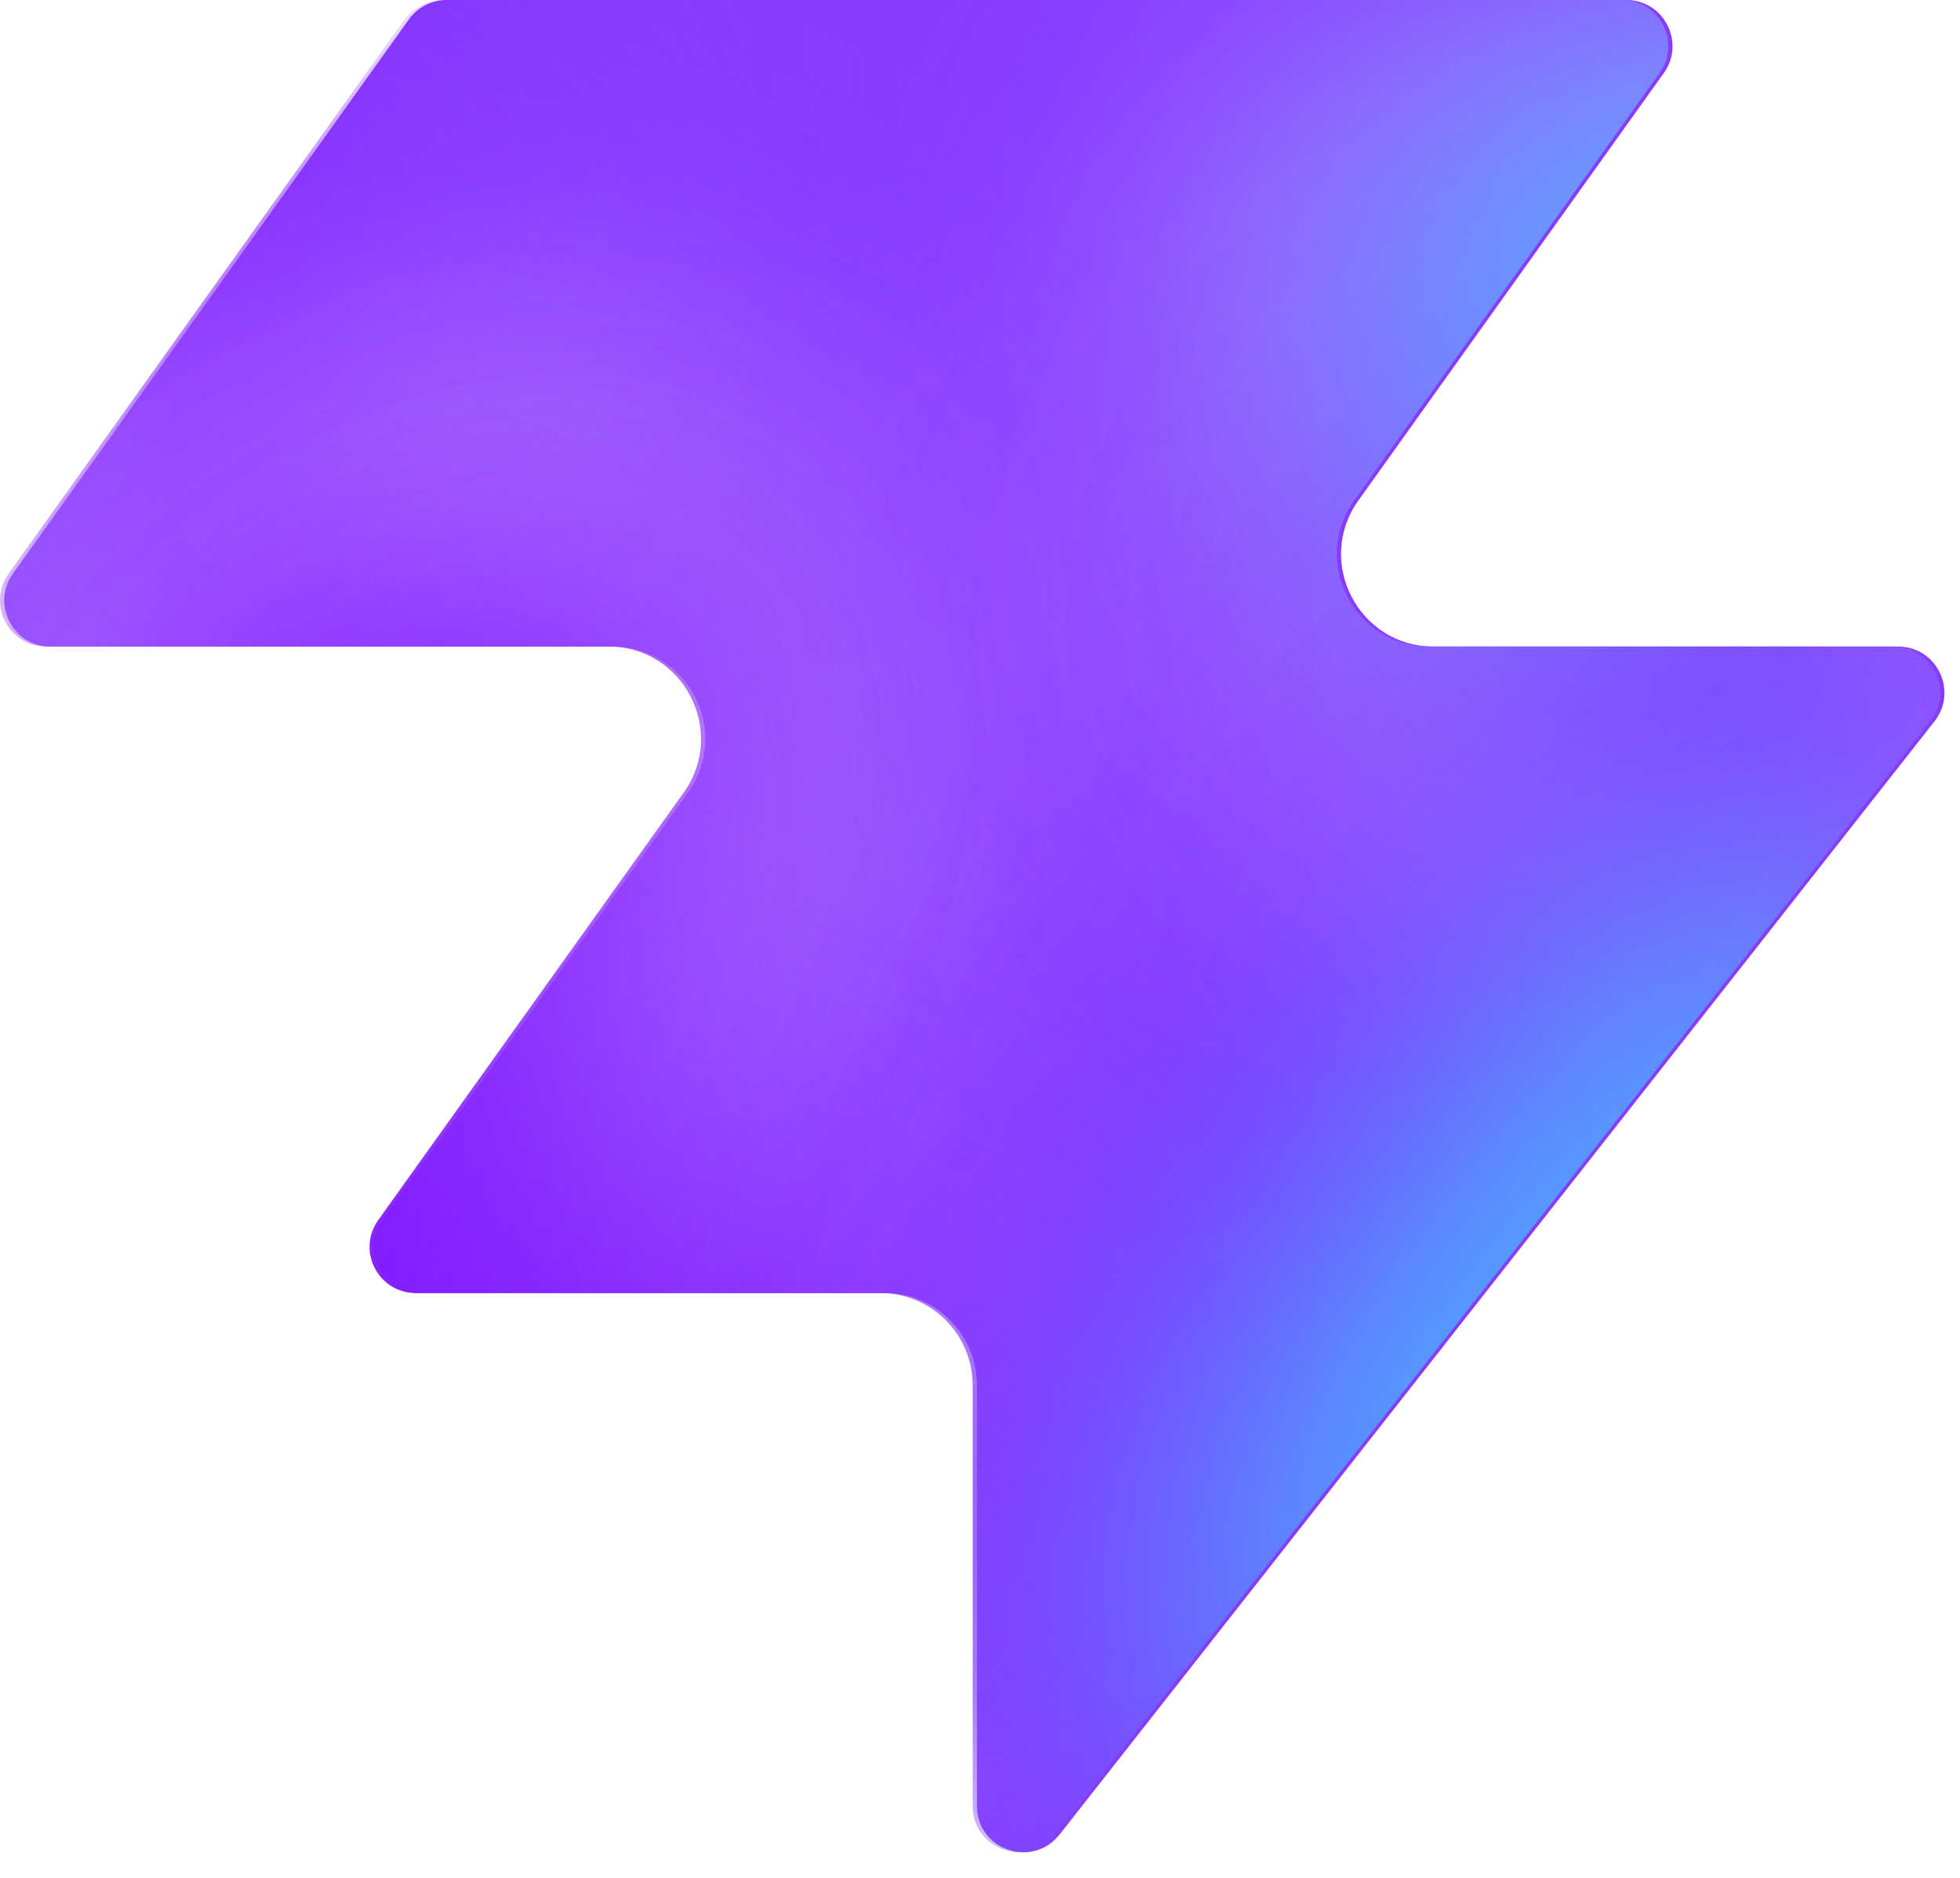
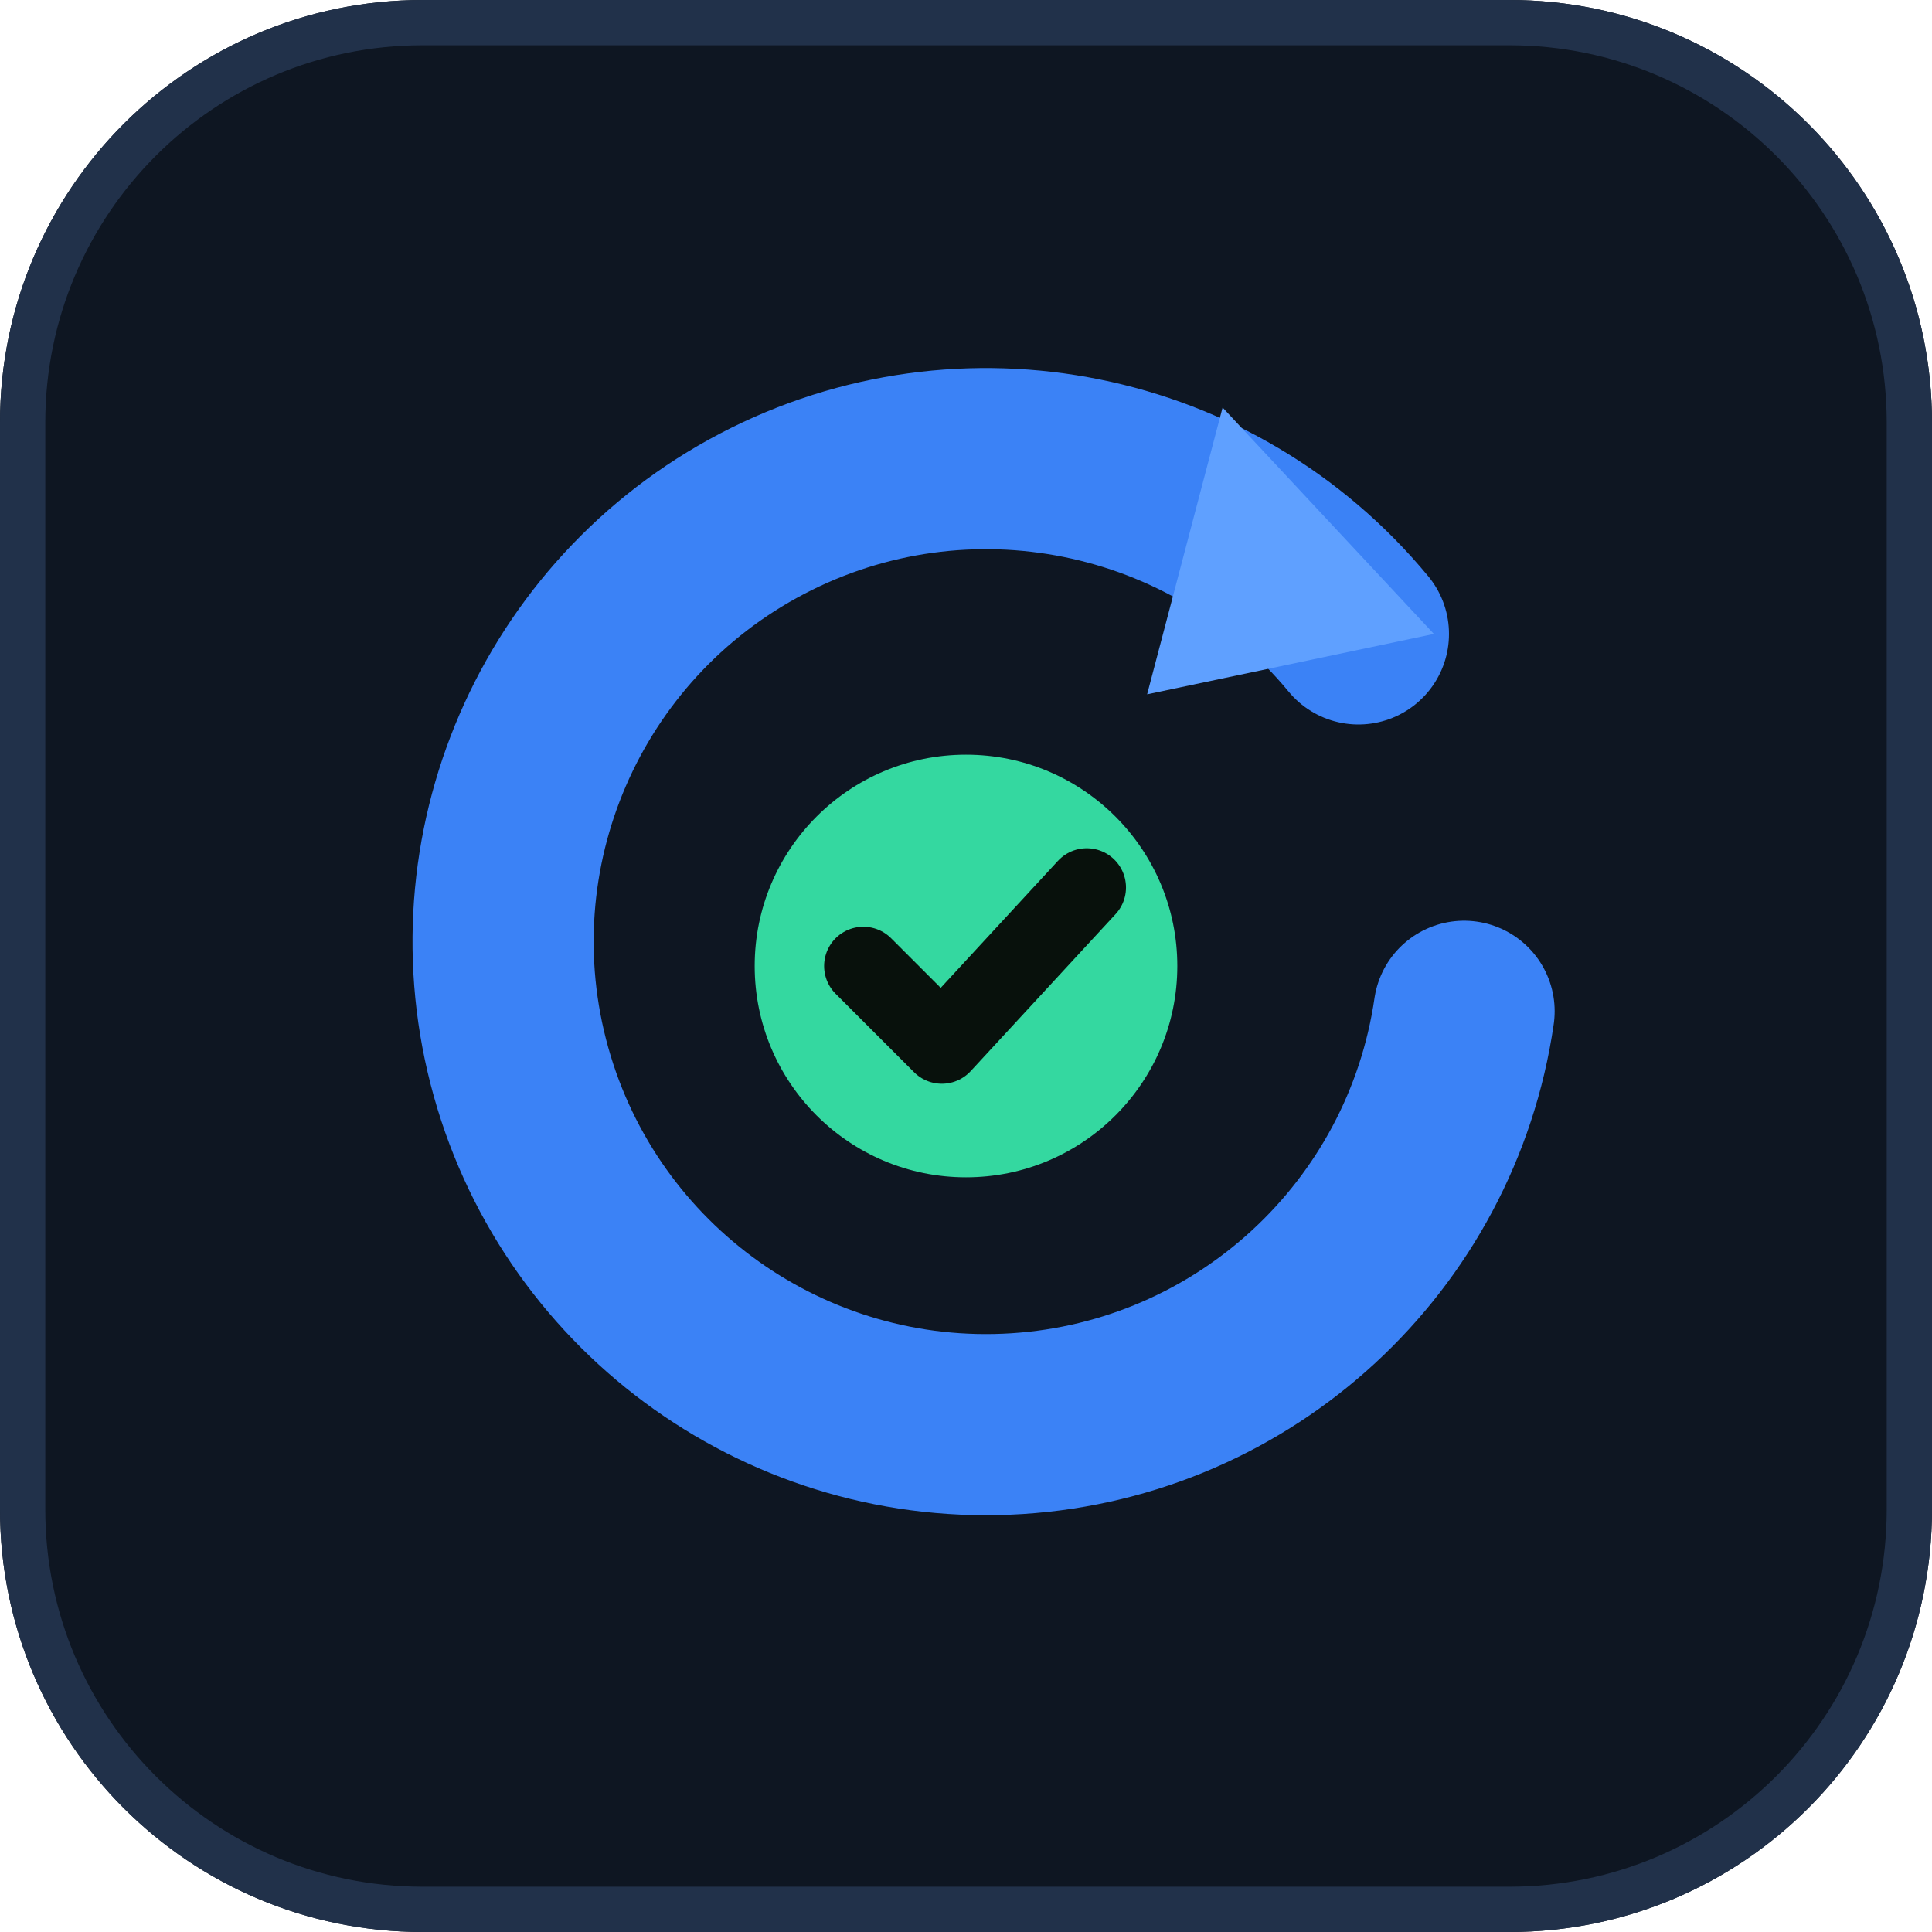
- <svg xmlns="http://www.w3.org/2000/svg" width="48" height="46" fill="none" viewBox="0 0 48 46">
-   <path fill="#863bff" d="M25.946 44.938c-.664.845-2.021.375-2.021-.698V33.937a2.26 2.26 0 0 0-2.262-2.262H10.287c-.92 0-1.456-1.04-.92-1.788l7.48-10.471c1.07-1.497 0-3.578-1.842-3.578H1.237c-.92 0-1.456-1.04-.92-1.788L10.013.474c.214-.297.556-.474.92-.474h28.894c.92 0 1.456 1.04.92 1.788l-7.48 10.471c-1.07 1.498 0 3.579 1.842 3.579h11.377c.943 0 1.473 1.088.89 1.83L25.947 44.94z" style="fill:#863bff;fill:color(display-p3 .525 .23 1);fill-opacity:1" />
-   <mask id="a" width="48" height="46" x="0" y="0" maskUnits="userSpaceOnUse" style="mask-type:alpha">
-     <path fill="#000" d="M25.842 44.938c-.664.844-2.021.375-2.021-.698V33.937a2.26 2.26 0 0 0-2.262-2.262H10.183c-.92 0-1.456-1.04-.92-1.788l7.48-10.471c1.07-1.498 0-3.579-1.842-3.579H1.133c-.92 0-1.456-1.04-.92-1.787L9.91.473c.214-.297.556-.474.92-.474h28.894c.92 0 1.456 1.04.92 1.788l-7.48 10.471c-1.07 1.498 0 3.578 1.842 3.578h11.377c.943 0 1.473 1.088.89 1.832L25.843 44.94z" style="fill:#000;fill-opacity:1" />
-   </mask>
-   <g mask="url(#a)">
-     <g filter="url(#b)">
-       <ellipse cx="5.508" cy="14.704" fill="#ede6ff" rx="5.508" ry="14.704" style="fill:#ede6ff;fill:color(display-p3 .927 .903 1);fill-opacity:1" transform="matrix(.00324 1 1 -.00324 -4.47 31.516)" />
-     </g>
-     <g filter="url(#c)">
-       <ellipse cx="10.399" cy="29.851" fill="#ede6ff" rx="10.399" ry="29.851" style="fill:#ede6ff;fill:color(display-p3 .927 .903 1);fill-opacity:1" transform="matrix(.00324 1 1 -.00324 -39.328 7.883)" />
-     </g>
-     <g filter="url(#d)">
-       <ellipse cx="5.508" cy="30.487" fill="#7e14ff" rx="5.508" ry="30.487" style="fill:#7e14ff;fill:color(display-p3 .492 .077 1);fill-opacity:1" transform="rotate(89.814 -25.913 -14.639)scale(1 -1)" />
-     </g>
-     <g filter="url(#e)">
-       <ellipse cx="5.508" cy="30.599" fill="#7e14ff" rx="5.508" ry="30.599" style="fill:#7e14ff;fill:color(display-p3 .492 .077 1);fill-opacity:1" transform="rotate(89.814 -32.644 -3.334)scale(1 -1)" />
-     </g>
-     <g filter="url(#f)">
-       <ellipse cx="5.508" cy="30.599" fill="#7e14ff" rx="5.508" ry="30.599" style="fill:#7e14ff;fill:color(display-p3 .492 .077 1);fill-opacity:1" transform="matrix(.00324 1 1 -.00324 -34.34 30.47)" />
-     </g>
-     <g filter="url(#g)">
-       <ellipse cx="14.072" cy="22.078" fill="#ede6ff" rx="14.072" ry="22.078" style="fill:#ede6ff;fill:color(display-p3 .927 .903 1);fill-opacity:1" transform="rotate(93.35 24.506 48.493)scale(-1 1)" />
-     </g>
-     <g filter="url(#h)">
-       <ellipse cx="3.47" cy="21.501" fill="#7e14ff" rx="3.47" ry="21.501" style="fill:#7e14ff;fill:color(display-p3 .492 .077 1);fill-opacity:1" transform="rotate(89.009 28.708 47.59)scale(-1 1)" />
-     </g>
-     <g filter="url(#i)">
-       <ellipse cx="3.47" cy="21.501" fill="#7e14ff" rx="3.47" ry="21.501" style="fill:#7e14ff;fill:color(display-p3 .492 .077 1);fill-opacity:1" transform="rotate(89.009 28.708 47.59)scale(-1 1)" />
-     </g>
-     <g filter="url(#j)">
-       <ellipse cx=".387" cy="8.972" fill="#7e14ff" rx="4.407" ry="29.108" style="fill:#7e14ff;fill:color(display-p3 .492 .077 1);fill-opacity:1" transform="rotate(39.51 .387 8.972)" />
-     </g>
-     <g filter="url(#k)">
-       <ellipse cx="47.523" cy="-6.092" fill="#7e14ff" rx="4.407" ry="29.108" style="fill:#7e14ff;fill:color(display-p3 .492 .077 1);fill-opacity:1" transform="rotate(37.892 47.523 -6.092)" />
-     </g>
-     <g filter="url(#l)">
-       <ellipse cx="41.412" cy="6.333" fill="#47bfff" rx="5.971" ry="9.665" style="fill:#47bfff;fill:color(display-p3 .28 .748 1);fill-opacity:1" transform="rotate(37.892 41.412 6.333)" />
-     </g>
-     <g filter="url(#m)">
-       <ellipse cx="-1.879" cy="38.332" fill="#7e14ff" rx="4.407" ry="29.108" style="fill:#7e14ff;fill:color(display-p3 .492 .077 1);fill-opacity:1" transform="rotate(37.892 -1.88 38.332)" />
-     </g>
-     <g filter="url(#n)">
-       <ellipse cx="-1.879" cy="38.332" fill="#7e14ff" rx="4.407" ry="29.108" style="fill:#7e14ff;fill:color(display-p3 .492 .077 1);fill-opacity:1" transform="rotate(37.892 -1.88 38.332)" />
-     </g>
-     <g filter="url(#o)">
-       <ellipse cx="35.651" cy="29.907" fill="#7e14ff" rx="4.407" ry="29.108" style="fill:#7e14ff;fill:color(display-p3 .492 .077 1);fill-opacity:1" transform="rotate(37.892 35.651 29.907)" />
-     </g>
-     <g filter="url(#p)">
-       <ellipse cx="38.418" cy="32.4" fill="#47bfff" rx="5.971" ry="15.297" style="fill:#47bfff;fill:color(display-p3 .28 .748 1);fill-opacity:1" transform="rotate(37.892 38.418 32.4)" />
-     </g>
-   </g>
-   <defs>
-     <filter id="b" width="60.045" height="41.654" x="-19.77" y="16.149" color-interpolation-filters="sRGB" filterUnits="userSpaceOnUse">
-       <feFlood flood-opacity="0" result="BackgroundImageFix" />
-       <feBlend in="SourceGraphic" in2="BackgroundImageFix" result="shape" />
-       <feGaussianBlur result="effect1_foregroundBlur_2002_17158" stdDeviation="7.659" />
-     </filter>
-     <filter id="c" width="90.34" height="51.437" x="-54.613" y="-7.533" color-interpolation-filters="sRGB" filterUnits="userSpaceOnUse">
-       <feFlood flood-opacity="0" result="BackgroundImageFix" />
-       <feBlend in="SourceGraphic" in2="BackgroundImageFix" result="shape" />
-       <feGaussianBlur result="effect1_foregroundBlur_2002_17158" stdDeviation="7.659" />
-     </filter>
-     <filter id="d" width="79.355" height="29.4" x="-49.64" y="2.03" color-interpolation-filters="sRGB" filterUnits="userSpaceOnUse">
-       <feFlood flood-opacity="0" result="BackgroundImageFix" />
-       <feBlend in="SourceGraphic" in2="BackgroundImageFix" result="shape" />
-       <feGaussianBlur result="effect1_foregroundBlur_2002_17158" stdDeviation="4.596" />
-     </filter>
-     <filter id="e" width="79.579" height="29.4" x="-45.045" y="20.029" color-interpolation-filters="sRGB" filterUnits="userSpaceOnUse">
-       <feFlood flood-opacity="0" result="BackgroundImageFix" />
-       <feBlend in="SourceGraphic" in2="BackgroundImageFix" result="shape" />
-       <feGaussianBlur result="effect1_foregroundBlur_2002_17158" stdDeviation="4.596" />
-     </filter>
-     <filter id="f" width="79.579" height="29.4" x="-43.513" y="21.178" color-interpolation-filters="sRGB" filterUnits="userSpaceOnUse">
-       <feFlood flood-opacity="0" result="BackgroundImageFix" />
-       <feBlend in="SourceGraphic" in2="BackgroundImageFix" result="shape" />
-       <feGaussianBlur result="effect1_foregroundBlur_2002_17158" stdDeviation="4.596" />
-     </filter>
-     <filter id="g" width="74.749" height="58.852" x="15.756" y="-17.901" color-interpolation-filters="sRGB" filterUnits="userSpaceOnUse">
-       <feFlood flood-opacity="0" result="BackgroundImageFix" />
-       <feBlend in="SourceGraphic" in2="BackgroundImageFix" result="shape" />
-       <feGaussianBlur result="effect1_foregroundBlur_2002_17158" stdDeviation="7.659" />
-     </filter>
-     <filter id="h" width="61.377" height="25.362" x="23.548" y="2.284" color-interpolation-filters="sRGB" filterUnits="userSpaceOnUse">
-       <feFlood flood-opacity="0" result="BackgroundImageFix" />
-       <feBlend in="SourceGraphic" in2="BackgroundImageFix" result="shape" />
-       <feGaussianBlur result="effect1_foregroundBlur_2002_17158" stdDeviation="4.596" />
-     </filter>
-     <filter id="i" width="61.377" height="25.362" x="23.548" y="2.284" color-interpolation-filters="sRGB" filterUnits="userSpaceOnUse">
-       <feFlood flood-opacity="0" result="BackgroundImageFix" />
-       <feBlend in="SourceGraphic" in2="BackgroundImageFix" result="shape" />
-       <feGaussianBlur result="effect1_foregroundBlur_2002_17158" stdDeviation="4.596" />
-     </filter>
-     <filter id="j" width="56.045" height="63.649" x="-27.636" y="-22.853" color-interpolation-filters="sRGB" filterUnits="userSpaceOnUse">
-       <feFlood flood-opacity="0" result="BackgroundImageFix" />
-       <feBlend in="SourceGraphic" in2="BackgroundImageFix" result="shape" />
-       <feGaussianBlur result="effect1_foregroundBlur_2002_17158" stdDeviation="4.596" />
-     </filter>
-     <filter id="k" width="54.814" height="64.646" x="20.116" y="-38.415" color-interpolation-filters="sRGB" filterUnits="userSpaceOnUse">
-       <feFlood flood-opacity="0" result="BackgroundImageFix" />
-       <feBlend in="SourceGraphic" in2="BackgroundImageFix" result="shape" />
-       <feGaussianBlur result="effect1_foregroundBlur_2002_17158" stdDeviation="4.596" />
-     </filter>
-     <filter id="l" width="33.541" height="35.313" x="24.641" y="-11.323" color-interpolation-filters="sRGB" filterUnits="userSpaceOnUse">
-       <feFlood flood-opacity="0" result="BackgroundImageFix" />
-       <feBlend in="SourceGraphic" in2="BackgroundImageFix" result="shape" />
-       <feGaussianBlur result="effect1_foregroundBlur_2002_17158" stdDeviation="4.596" />
-     </filter>
-     <filter id="m" width="54.814" height="64.646" x="-29.286" y="6.009" color-interpolation-filters="sRGB" filterUnits="userSpaceOnUse">
-       <feFlood flood-opacity="0" result="BackgroundImageFix" />
-       <feBlend in="SourceGraphic" in2="BackgroundImageFix" result="shape" />
-       <feGaussianBlur result="effect1_foregroundBlur_2002_17158" stdDeviation="4.596" />
-     </filter>
-     <filter id="n" width="54.814" height="64.646" x="-29.286" y="6.009" color-interpolation-filters="sRGB" filterUnits="userSpaceOnUse">
-       <feFlood flood-opacity="0" result="BackgroundImageFix" />
-       <feBlend in="SourceGraphic" in2="BackgroundImageFix" result="shape" />
-       <feGaussianBlur result="effect1_foregroundBlur_2002_17158" stdDeviation="4.596" />
-     </filter>
-     <filter id="o" width="54.814" height="64.646" x="8.244" y="-2.416" color-interpolation-filters="sRGB" filterUnits="userSpaceOnUse">
-       <feFlood flood-opacity="0" result="BackgroundImageFix" />
-       <feBlend in="SourceGraphic" in2="BackgroundImageFix" result="shape" />
-       <feGaussianBlur result="effect1_foregroundBlur_2002_17158" stdDeviation="4.596" />
-     </filter>
-     <filter id="p" width="39.409" height="43.623" x="18.713" y="10.588" color-interpolation-filters="sRGB" filterUnits="userSpaceOnUse">
-       <feFlood flood-opacity="0" result="BackgroundImageFix" />
-       <feBlend in="SourceGraphic" in2="BackgroundImageFix" result="shape" />
-       <feGaussianBlur result="effect1_foregroundBlur_2002_17158" stdDeviation="4.596" />
-     </filter>
-   </defs>
+ <svg xmlns="http://www.w3.org/2000/svg" width="64" height="64" viewBox="0 0 64 64">
+   <rect width="64" height="64" rx="14" fill="#0e1622" />
+   <rect x="0.75" y="0.75" width="62.5" height="62.5" rx="13.25" fill="none" stroke="#21314a" stroke-width="1.5" />
+   <path d="M45 21 A16 16 0 1 0 48.5 33.5" fill="none" stroke="#3b82f6" stroke-width="6" stroke-linecap="round" />
+   <path d="M40.5 13.5 L47.5 21 L38 23 Z" fill="#5fa0ff" />
+   <circle cx="32" cy="32" r="7" fill="#34d8a0" />
+   <path d="M28.6 32 l2.6 2.6 L36 29.4" fill="none" stroke="#08110c" stroke-width="2.6" stroke-linecap="round" stroke-linejoin="round" />
</svg>
